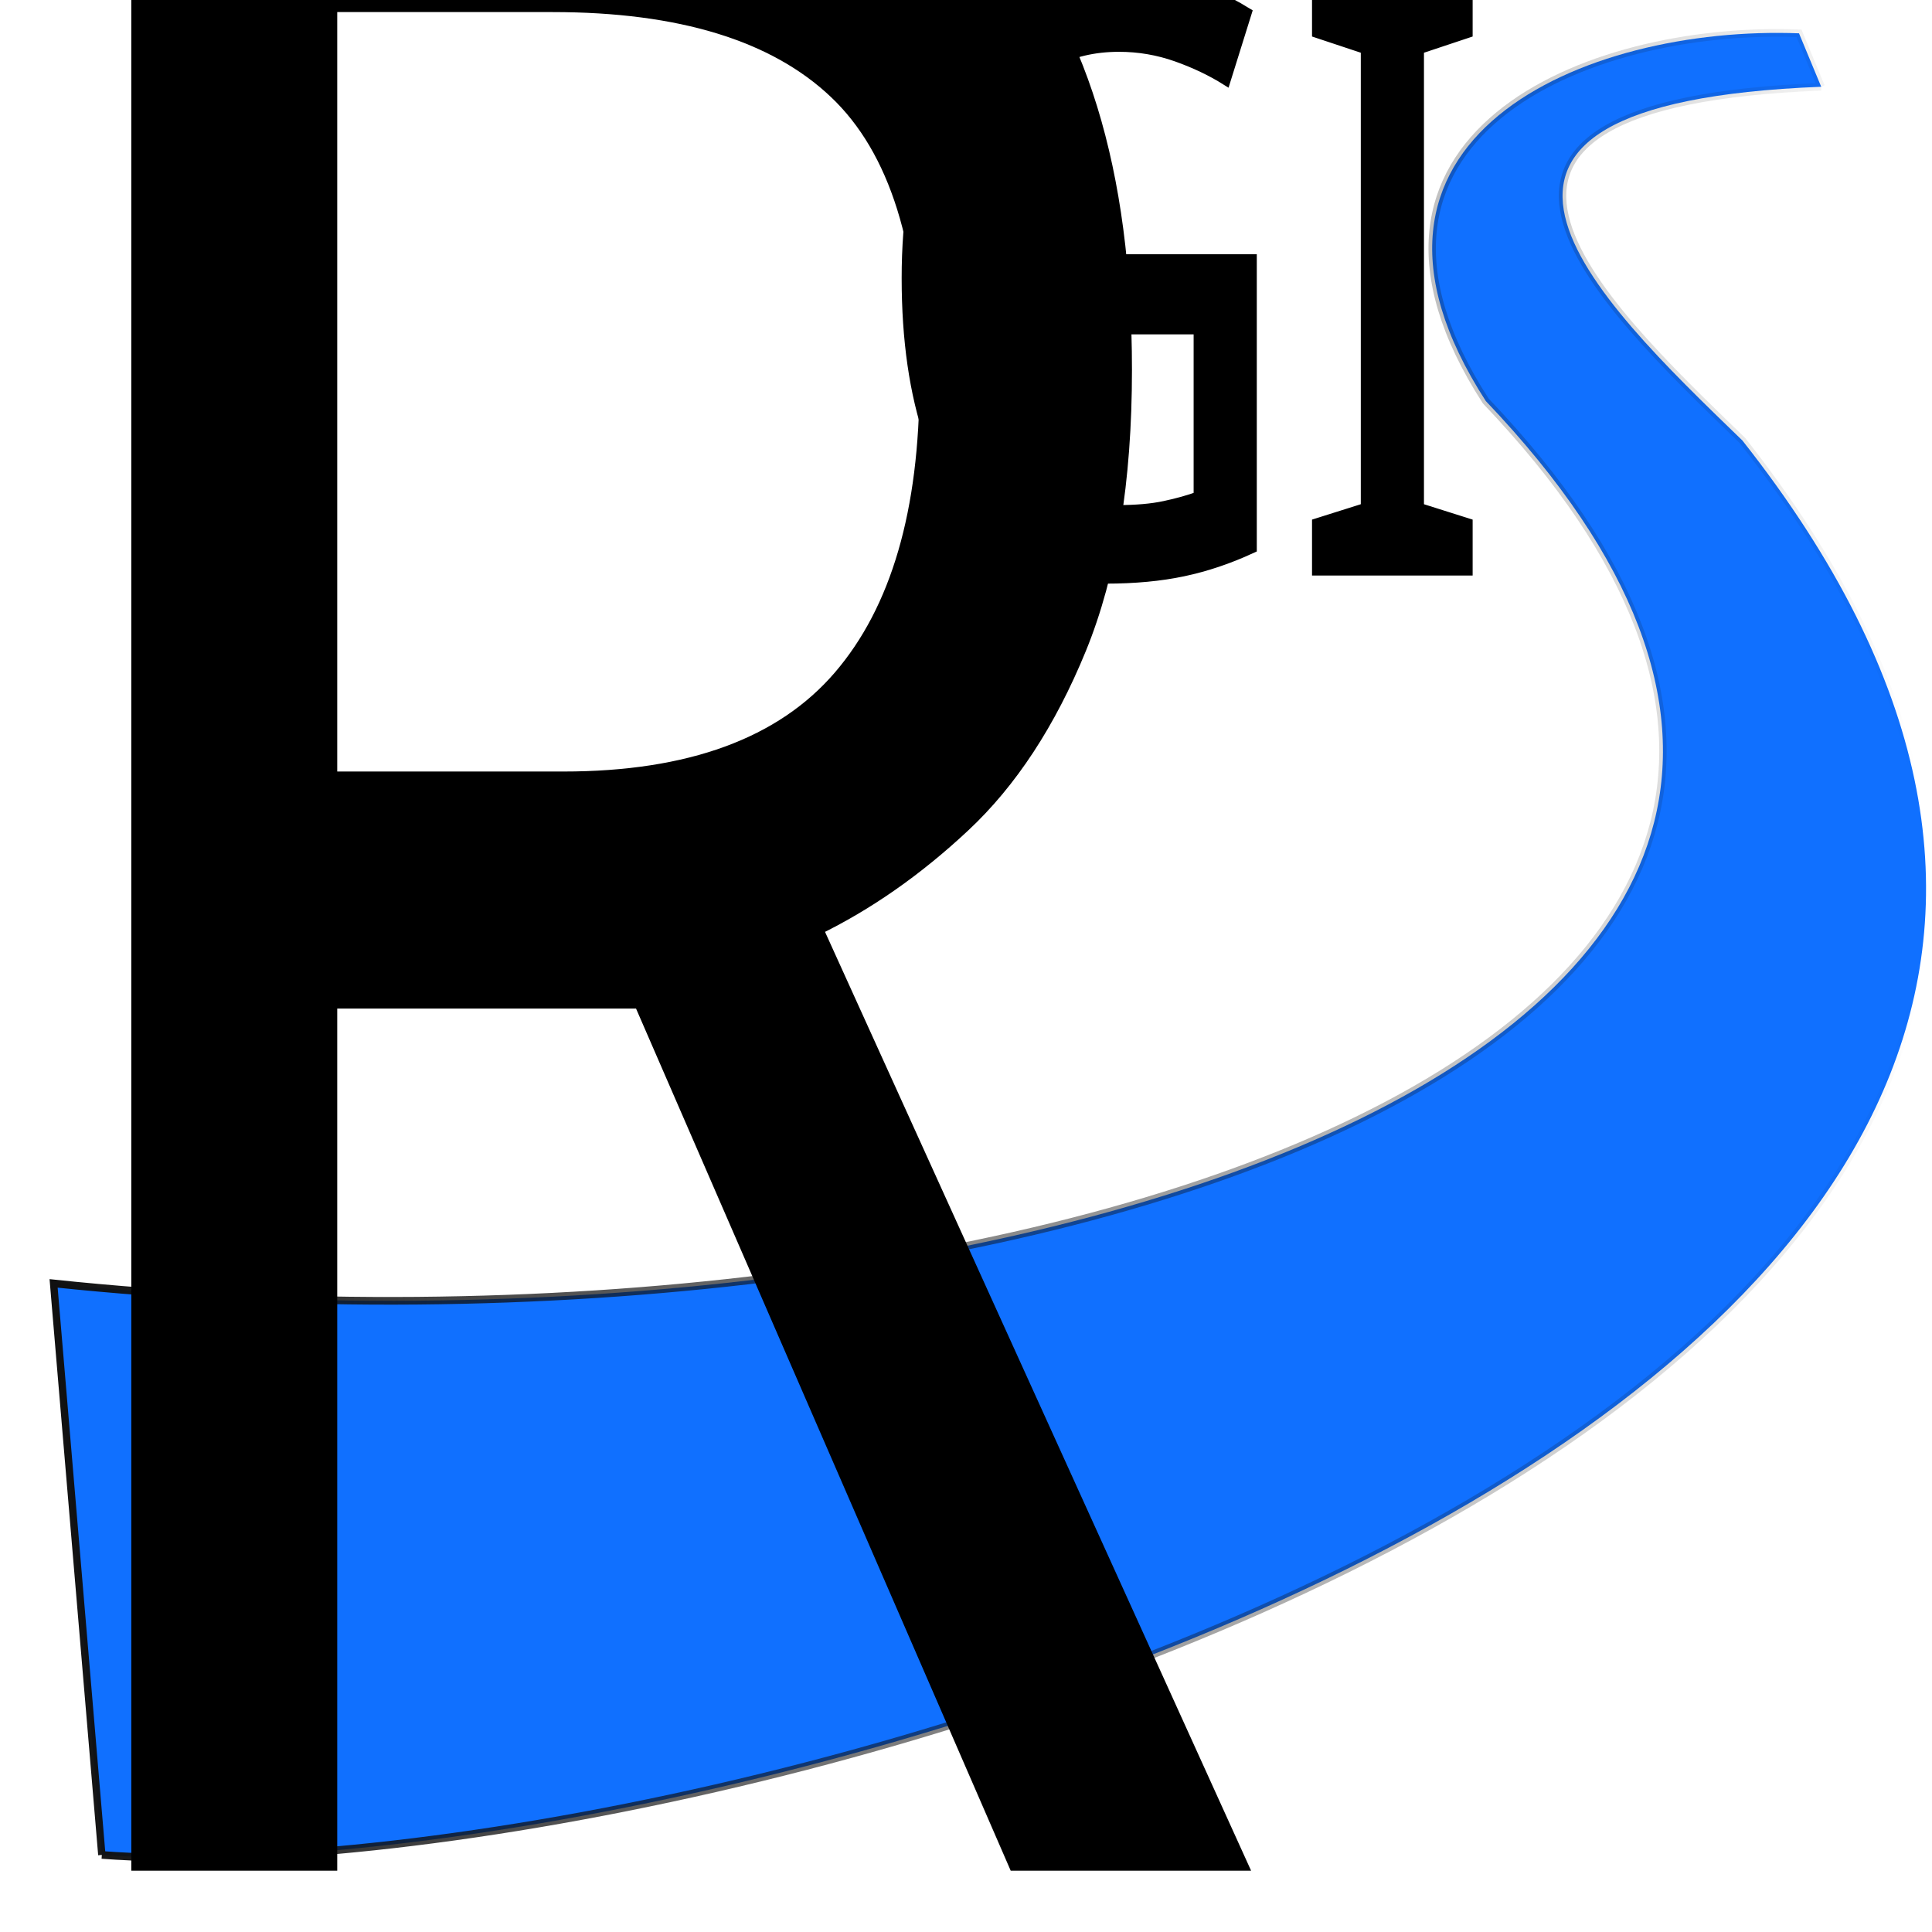
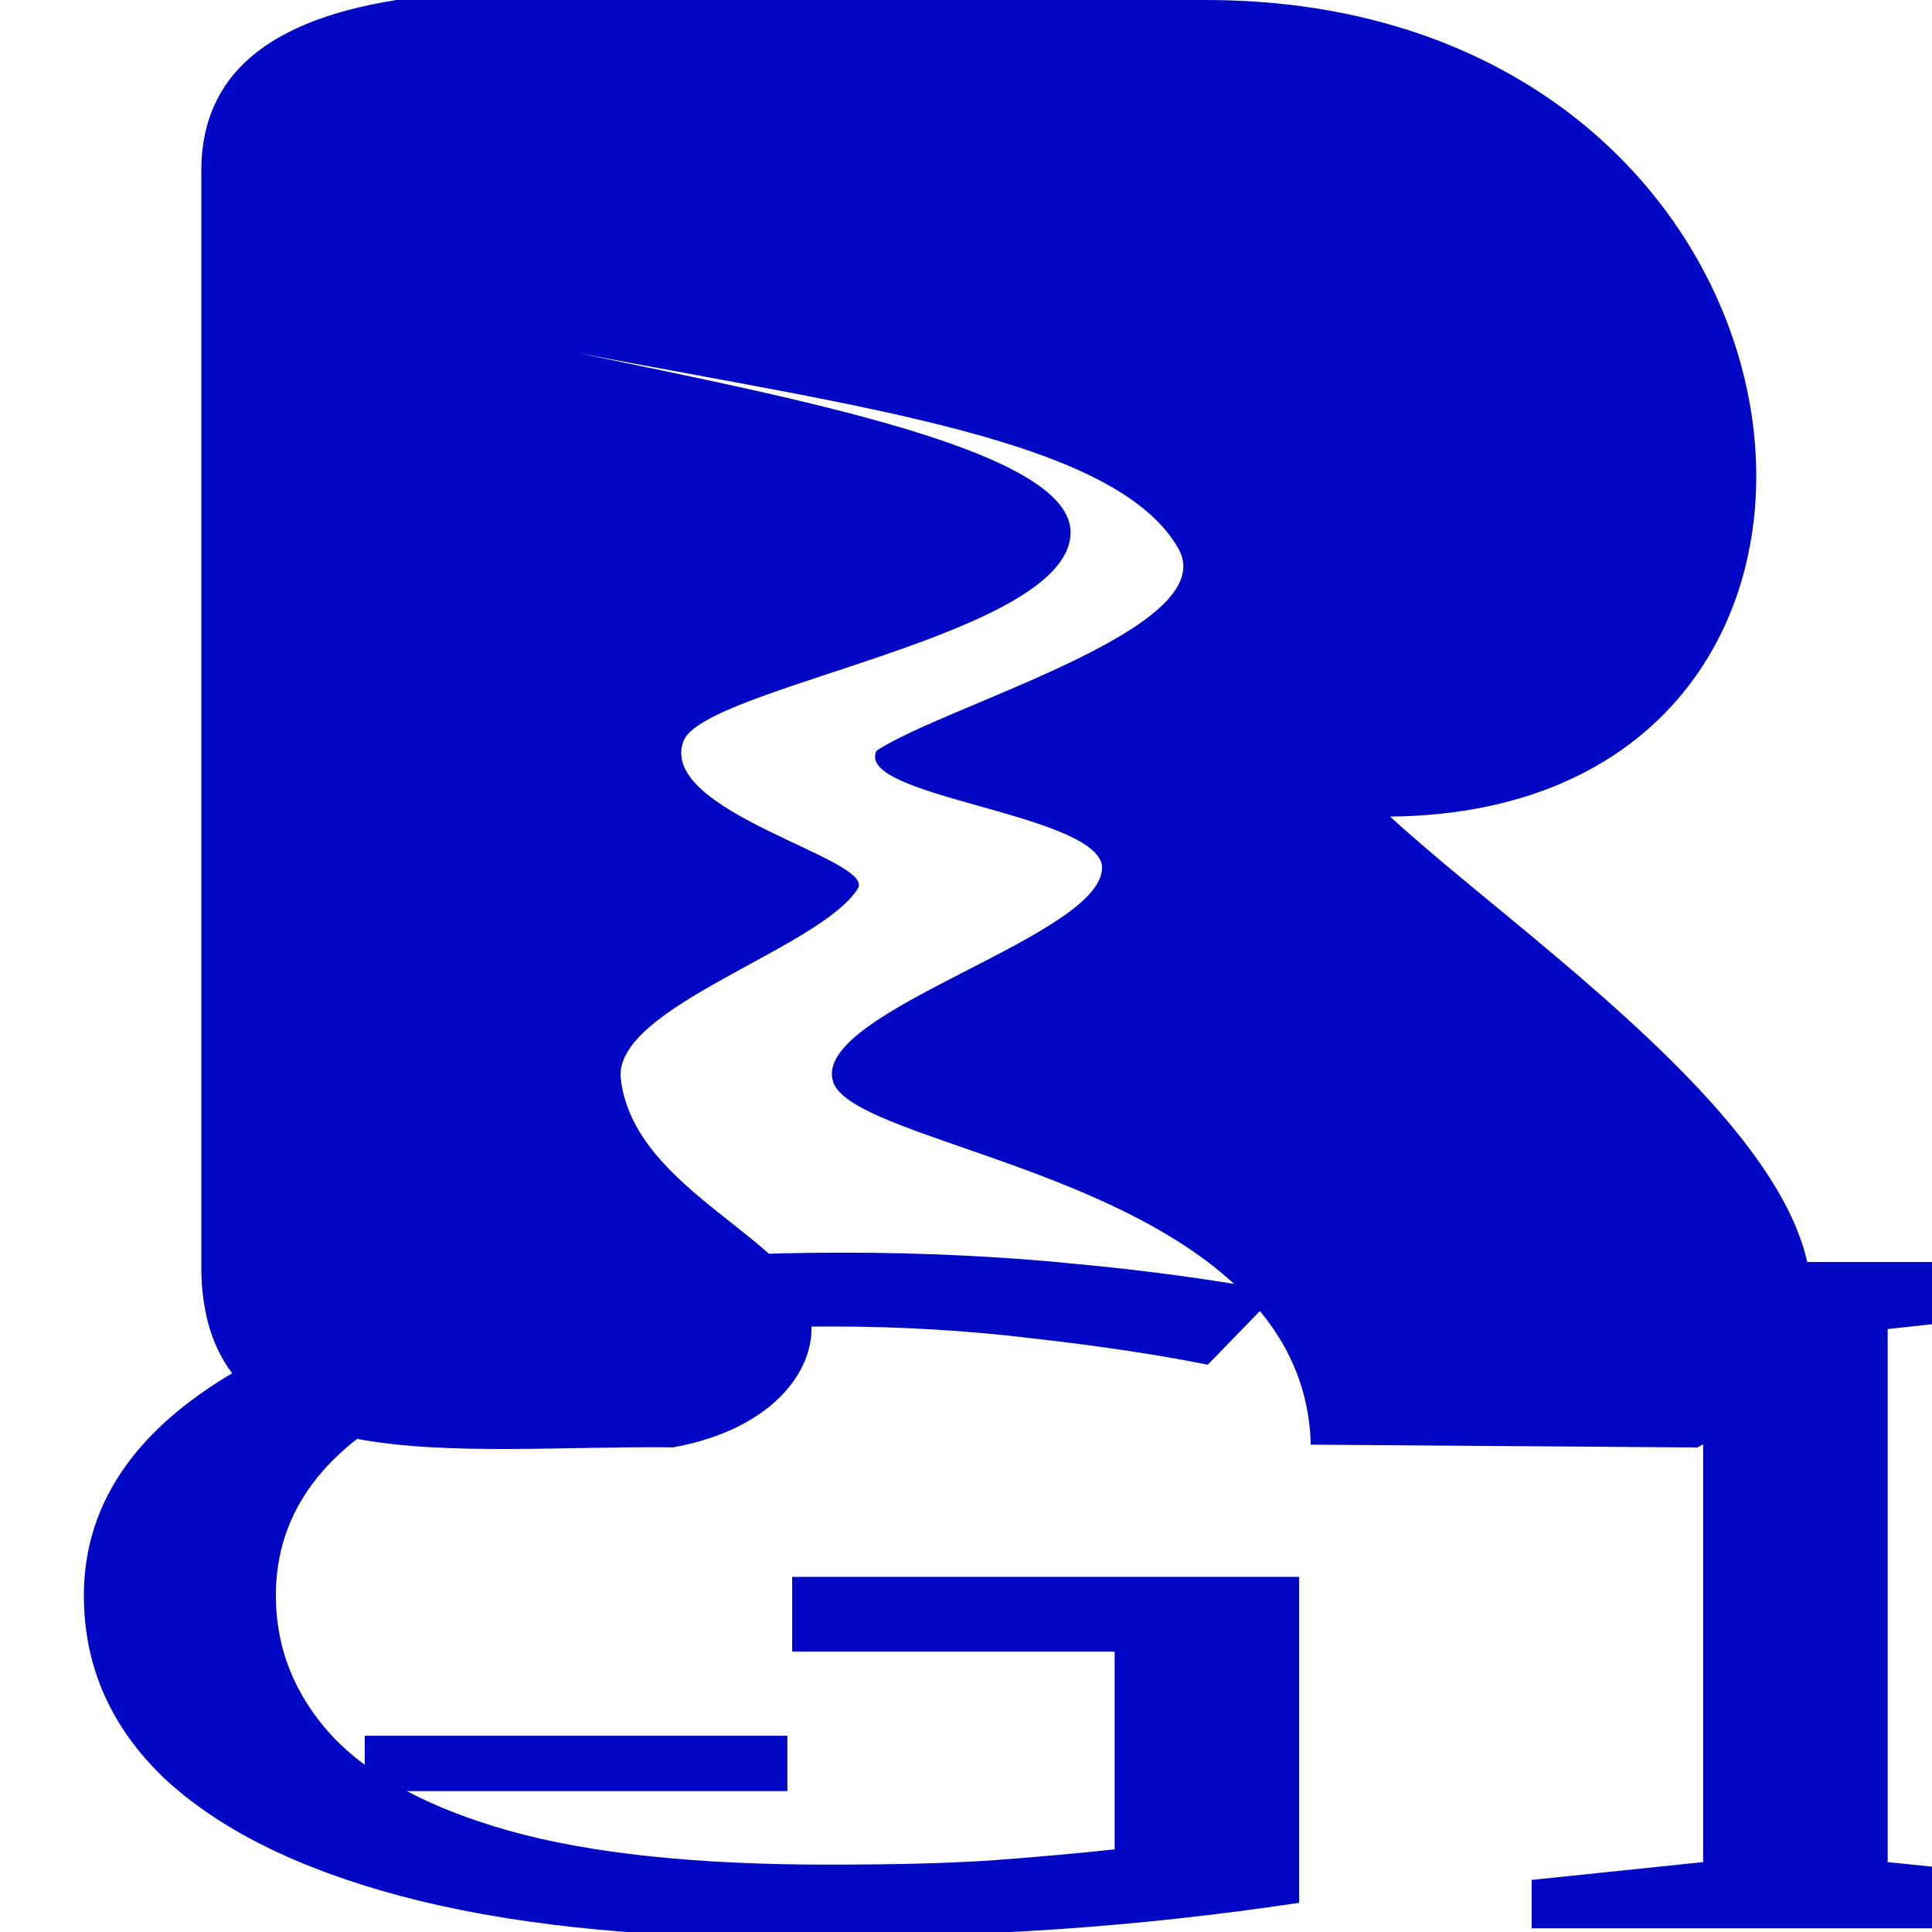
- <svg xmlns="http://www.w3.org/2000/svg" xmlns:ns1="http://www.openswatchbook.org/uri/2009/osb" xmlns:xlink="http://www.w3.org/1999/xlink" width="300" height="300" viewBox="0 0 300 300" id="svg2" version="1.1">
-   <defs id="defs4">
-     <linearGradient id="linearGradient5637" ns1:paint="gradient">
-       <stop style="stop-color:#000000;stop-opacity:1;" offset="0" id="stop5639" />
-       <stop style="stop-color:#000000;stop-opacity:0;" offset="1" id="stop5641" />
-     </linearGradient>
-     <linearGradient xlink:href="#linearGradient5649" id="linearGradient5657" x1="29.008" y1="153.308" x2="287.989" y2="153.308" gradientUnits="userSpaceOnUse" gradientTransform="matrix(0.9729181,0,0,0.9788186,5.953889,-3.231225)" />
-     <linearGradient id="linearGradient5649">
-       <stop style="stop-color:#000000;stop-opacity:1;" offset="0" id="stop5651" />
-       <stop style="stop-color:#000000;stop-opacity:0;" offset="1" id="stop5653" />
-     </linearGradient>
+ <svg xmlns="http://www.w3.org/2000/svg" width="24" height="24" id="svg5692" version="1.1">
+   <defs id="defs5694">
+     <marker style="overflow:visible;" id="marker4628" refX="0.0" refY="0.0" orient="auto">
+       <path transform="scale(0.3) rotate(180) translate(-2.3,0)" d="M 8.719,4.034 L -2.207,0.016 L 8.719,-4.002 C 6.973,-1.63 6.983,1.616 8.719,4.034 z " style="fill-rule:evenodd;stroke-width:0.625;stroke-linejoin:round;stroke:#000000;stroke-opacity:1;fill:#000000;fill-opacity:1" id="path4630" />
+     </marker>
+     <marker style="overflow:visible;" id="marker4460" refX="0.0" refY="0.0" orient="auto">
+       <path transform="scale(0.3) rotate(180) translate(-2.3,0)" d="M 8.719,4.034 L -2.207,0.016 L 8.719,-4.002 C 6.973,-1.63 6.983,1.616 8.719,4.034 z " style="fill-rule:evenodd;stroke-width:0.625;stroke-linejoin:round;stroke:#000000;stroke-opacity:1;fill:#000000;fill-opacity:1" id="path4462" />
+     </marker>
+     <marker orient="auto" refY="0.0" refX="0.0" id="Arrow2Send" style="overflow:visible;">
+       <path id="path4201" style="fill-rule:evenodd;stroke-width:0.625;stroke-linejoin:round;stroke:#000000;stroke-opacity:1;fill:#000000;fill-opacity:1" d="M 8.719,4.034 L -2.207,0.016 L 8.719,-4.002 C 6.973,-1.63 6.983,1.616 8.719,4.034 z " transform="scale(0.3) rotate(180) translate(-2.3,0)" />
+     </marker>
+     <marker orient="auto" refY="0.0" refX="0.0" id="Arrow2Mend" style="overflow:visible;">
+       <path id="path4195" style="fill-rule:evenodd;stroke-width:0.625;stroke-linejoin:round;stroke:#000000;stroke-opacity:1;fill:#000000;fill-opacity:1" d="M 8.719,4.034 L -2.207,0.016 L 8.719,-4.002 C 6.973,-1.63 6.983,1.616 8.719,4.034 z " transform="scale(0.6) rotate(180) translate(0,0)" />
+     </marker>
+     <marker style="overflow:visible" id="marker4628-2" refX="0" refY="0" orient="auto">
+       <path transform="matrix(-0.3,0,0,-0.3,0.69,0)" d="M 8.719,4.034 -2.207,0.016 8.719,-4.002 c -1.745,2.372 -1.735,5.617 -6e-7,8.035 z" style="fill:#0000ff;fill-opacity:1;fill-rule:evenodd;stroke:#0000ff;stroke-width:0.625;stroke-linejoin:round;stroke-opacity:1" id="path4630-1" />
+     </marker>
+     <marker style="overflow:visible" id="marker4460-8" refX="0" refY="0" orient="auto">
+       <path transform="matrix(-0.3,0,0,-0.3,0.69,0)" d="M 8.719,4.034 -2.207,0.016 8.719,-4.002 c -1.745,2.372 -1.735,5.617 -6e-7,8.035 z" style="fill:#ff0000;fill-opacity:1;fill-rule:evenodd;stroke:#ff0000;stroke-width:0.625;stroke-linejoin:round;stroke-opacity:1" id="path4462-7" />
+     </marker>
  </defs>
-   <g id="layer1" transform="translate(0,-752.3621)">
-     <g id="g4186" transform="matrix(1.152119,0,0,1.197902,-31.66648,723.0464)">
-       <g id="g4724">
-         <path d="M 272.943,35.72 C 214.91,37.912 242.438,63.061 262.321,81.572 364.764,206.378 121.226,270.736 41.211,264.92 m 0,0 -6.501,-74.084 C 164.624,203.953 309.706,159.114 227.736,76.456 204.838,42.366 241.145,27.716 269.951,28.792 l 2.992,6.928" style="opacity:0.936;fill:#0066ff;fill-opacity:1;fill-rule:evenodd;stroke:url(#linearGradient5657);stroke-width:0.992;stroke-linecap:butt;stroke-linejoin:miter;stroke-miterlimit:4;stroke-dasharray:none;stroke-opacity:1" id="path3346-9" />
-         <text xml:space="preserve" style="font-style:normal;font-variant:normal;font-weight:normal;font-stretch:normal;font-size:90.731px;line-height:125%;font-family:'Ubuntu Mono';-inkscape-font-specification:'Ubuntu Mono';letter-spacing:0px;word-spacing:0px;fill:#000000;fill-opacity:1;stroke:#000000;stroke-width:1.702;stroke-linecap:butt;stroke-linejoin:miter;stroke-opacity:1;stroke-miterlimit:4;stroke-dasharray:none;" x="168.147" y="84.572" id="text3361" transform="scale(0.8621769,1.159855)">
-           <tspan id="tspan3363" x="168.147" y="84.572">GI</tspan>
-         </text>
-         <text xml:space="preserve" style="font-style:normal;font-variant:normal;font-weight:normal;font-stretch:normal;font-size:332.495px;line-height:125%;font-family:'Ubuntu Mono';-inkscape-font-specification:'Ubuntu Mono';letter-spacing:0px;word-spacing:0px;fill:#000000;fill-opacity:1;stroke:#000000;stroke-width:1.702;stroke-linecap:butt;stroke-linejoin:miter;stroke-miterlimit:4;stroke-dasharray:none;stroke-opacity:1;" x="20.076" y="233.471" id="text3357" transform="scale(0.8777348,1.139296)">
-           <tspan style="font-style:normal;font-variant:normal;font-weight:normal;font-stretch:normal;font-family:'Ubuntu Mono';-inkscape-font-specification:'Ubuntu Mono';fill:#000000;stroke-width:1.702;stroke-miterlimit:4;stroke-dasharray:none;stroke:#000000;stroke-opacity:1;" id="tspan3359" x="20.076" y="233.471">R</tspan>
-         </text>
-       </g>
+   <g id="layer2" style="display:inline" transform="translate(0,-8)">
+     <g id="g4167" style="fill:#0008c4;fill-opacity:1">
+       <path id="path4181" d="m 2.501,10.175 0,13.637 C 2.568,26.45 5.642,25.952 8.366,25.979 9.654,25.743 10.153,24.963 10.073,24.385 10.002,23.422 7.878,22.824 7.712,21.404 7.608,20.511 10.179,19.794 10.656,19.039 10.888,18.673 8.158,18.09 8.491,17.205 c 0.254,-0.675 4.745,-1.301 4.807,-2.565 0.063,-1.026 -3.339,-1.677 -6.125,-2.256 3.536,0.678 6.702,1.08 7.466,2.432 0.559,0.989 -2.885,1.937 -3.751,2.51 -0.276,0.568 2.646,0.766 2.799,1.411 0.12,0.874 -3.615,1.811 -3.339,2.698 0.276,0.886 5.848,1.214 5.935,4.511 l 4.804,0.035 C 25.139,23.772 19.4,20.109 17.269,18.144 24.211,18.076 23.025,7.974 14.946,8 l -10.02,0 C 3.153,8.28 2.479,9.067 2.501,10.175 Z" style="fill:#0008c4;fill-opacity:1;fill-rule:evenodd;stroke:none;stroke-width:0.5;stroke-linecap:butt;stroke-linejoin:miter;stroke-miterlimit:4;stroke-dasharray:none;stroke-opacity:1" />
+       <text transform="scale(1.481867,0.6748242)" id="text4183" y="47.353" x="-0.344" style="font-style:normal;font-weight:normal;font-size:1.716px;line-height:125%;font-family:sans-serif;letter-spacing:0px;word-spacing:0px;fill:#0008c4;fill-opacity:1;stroke:none;stroke-width:1px;stroke-linecap:butt;stroke-linejoin:miter;stroke-opacity:1" xml:space="preserve">
+         <tspan style="font-style:normal;font-variant:normal;font-weight:normal;font-stretch:normal;font-size:17.164px;line-height:125%;font-family:LilyUPC;-inkscape-font-specification:'LilyUPC, Normal';text-align:start;writing-mode:lr-tb;text-anchor:start;fill:#0008c4;fill-opacity:1" y="47.353" x="-0.344" id="tspan4185">GIS</tspan>
+       </text>
+       <rect y="29.562" x="4.531" height="0.688" width="5.25" id="rect4165" style="color:#000000;clip-rule:nonzero;display:inline;overflow:visible;visibility:visible;opacity:1;isolation:auto;mix-blend-mode:normal;color-interpolation:sRGB;color-interpolation-filters:linearRGB;solid-color:#000000;solid-opacity:1;fill:#0008c4;fill-opacity:1;fill-rule:evenodd;stroke:none;stroke-width:0.5;stroke-linecap:butt;stroke-linejoin:miter;stroke-miterlimit:4;stroke-dasharray:none;stroke-dashoffset:0;stroke-opacity:1;color-rendering:auto;image-rendering:auto;shape-rendering:auto;text-rendering:auto;enable-background:accumulate" />
    </g>
  </g>
</svg>
